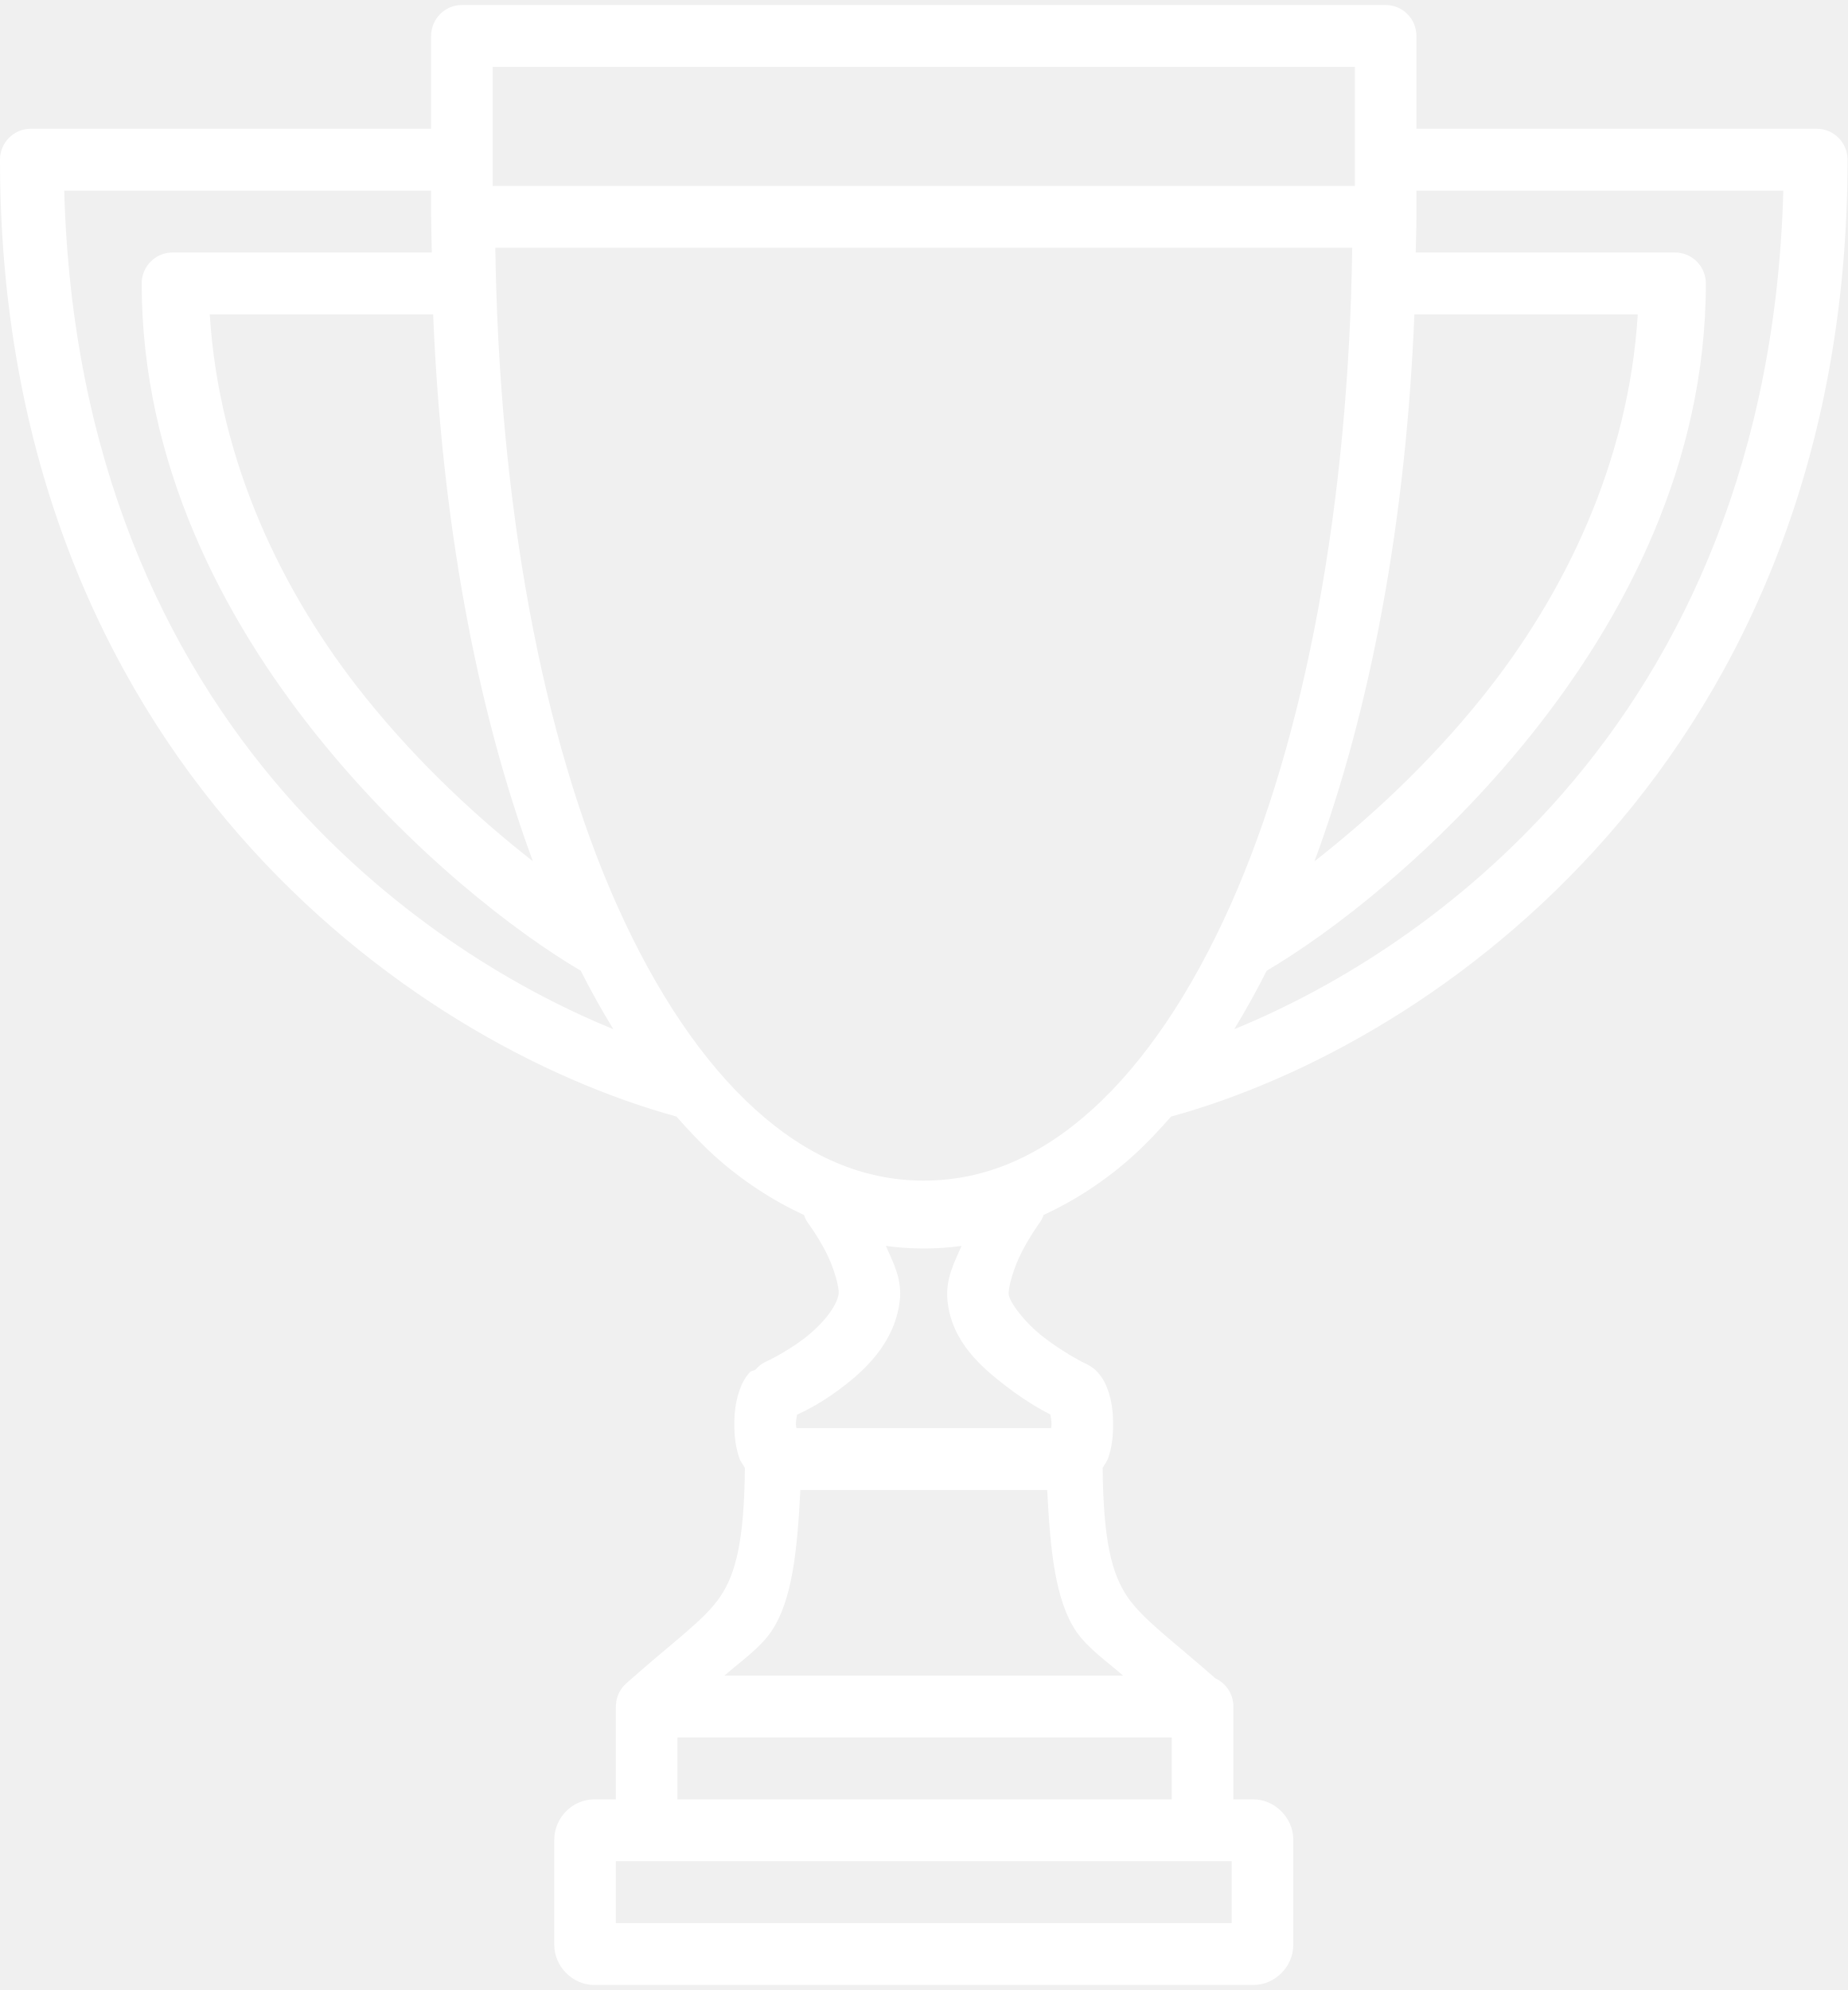
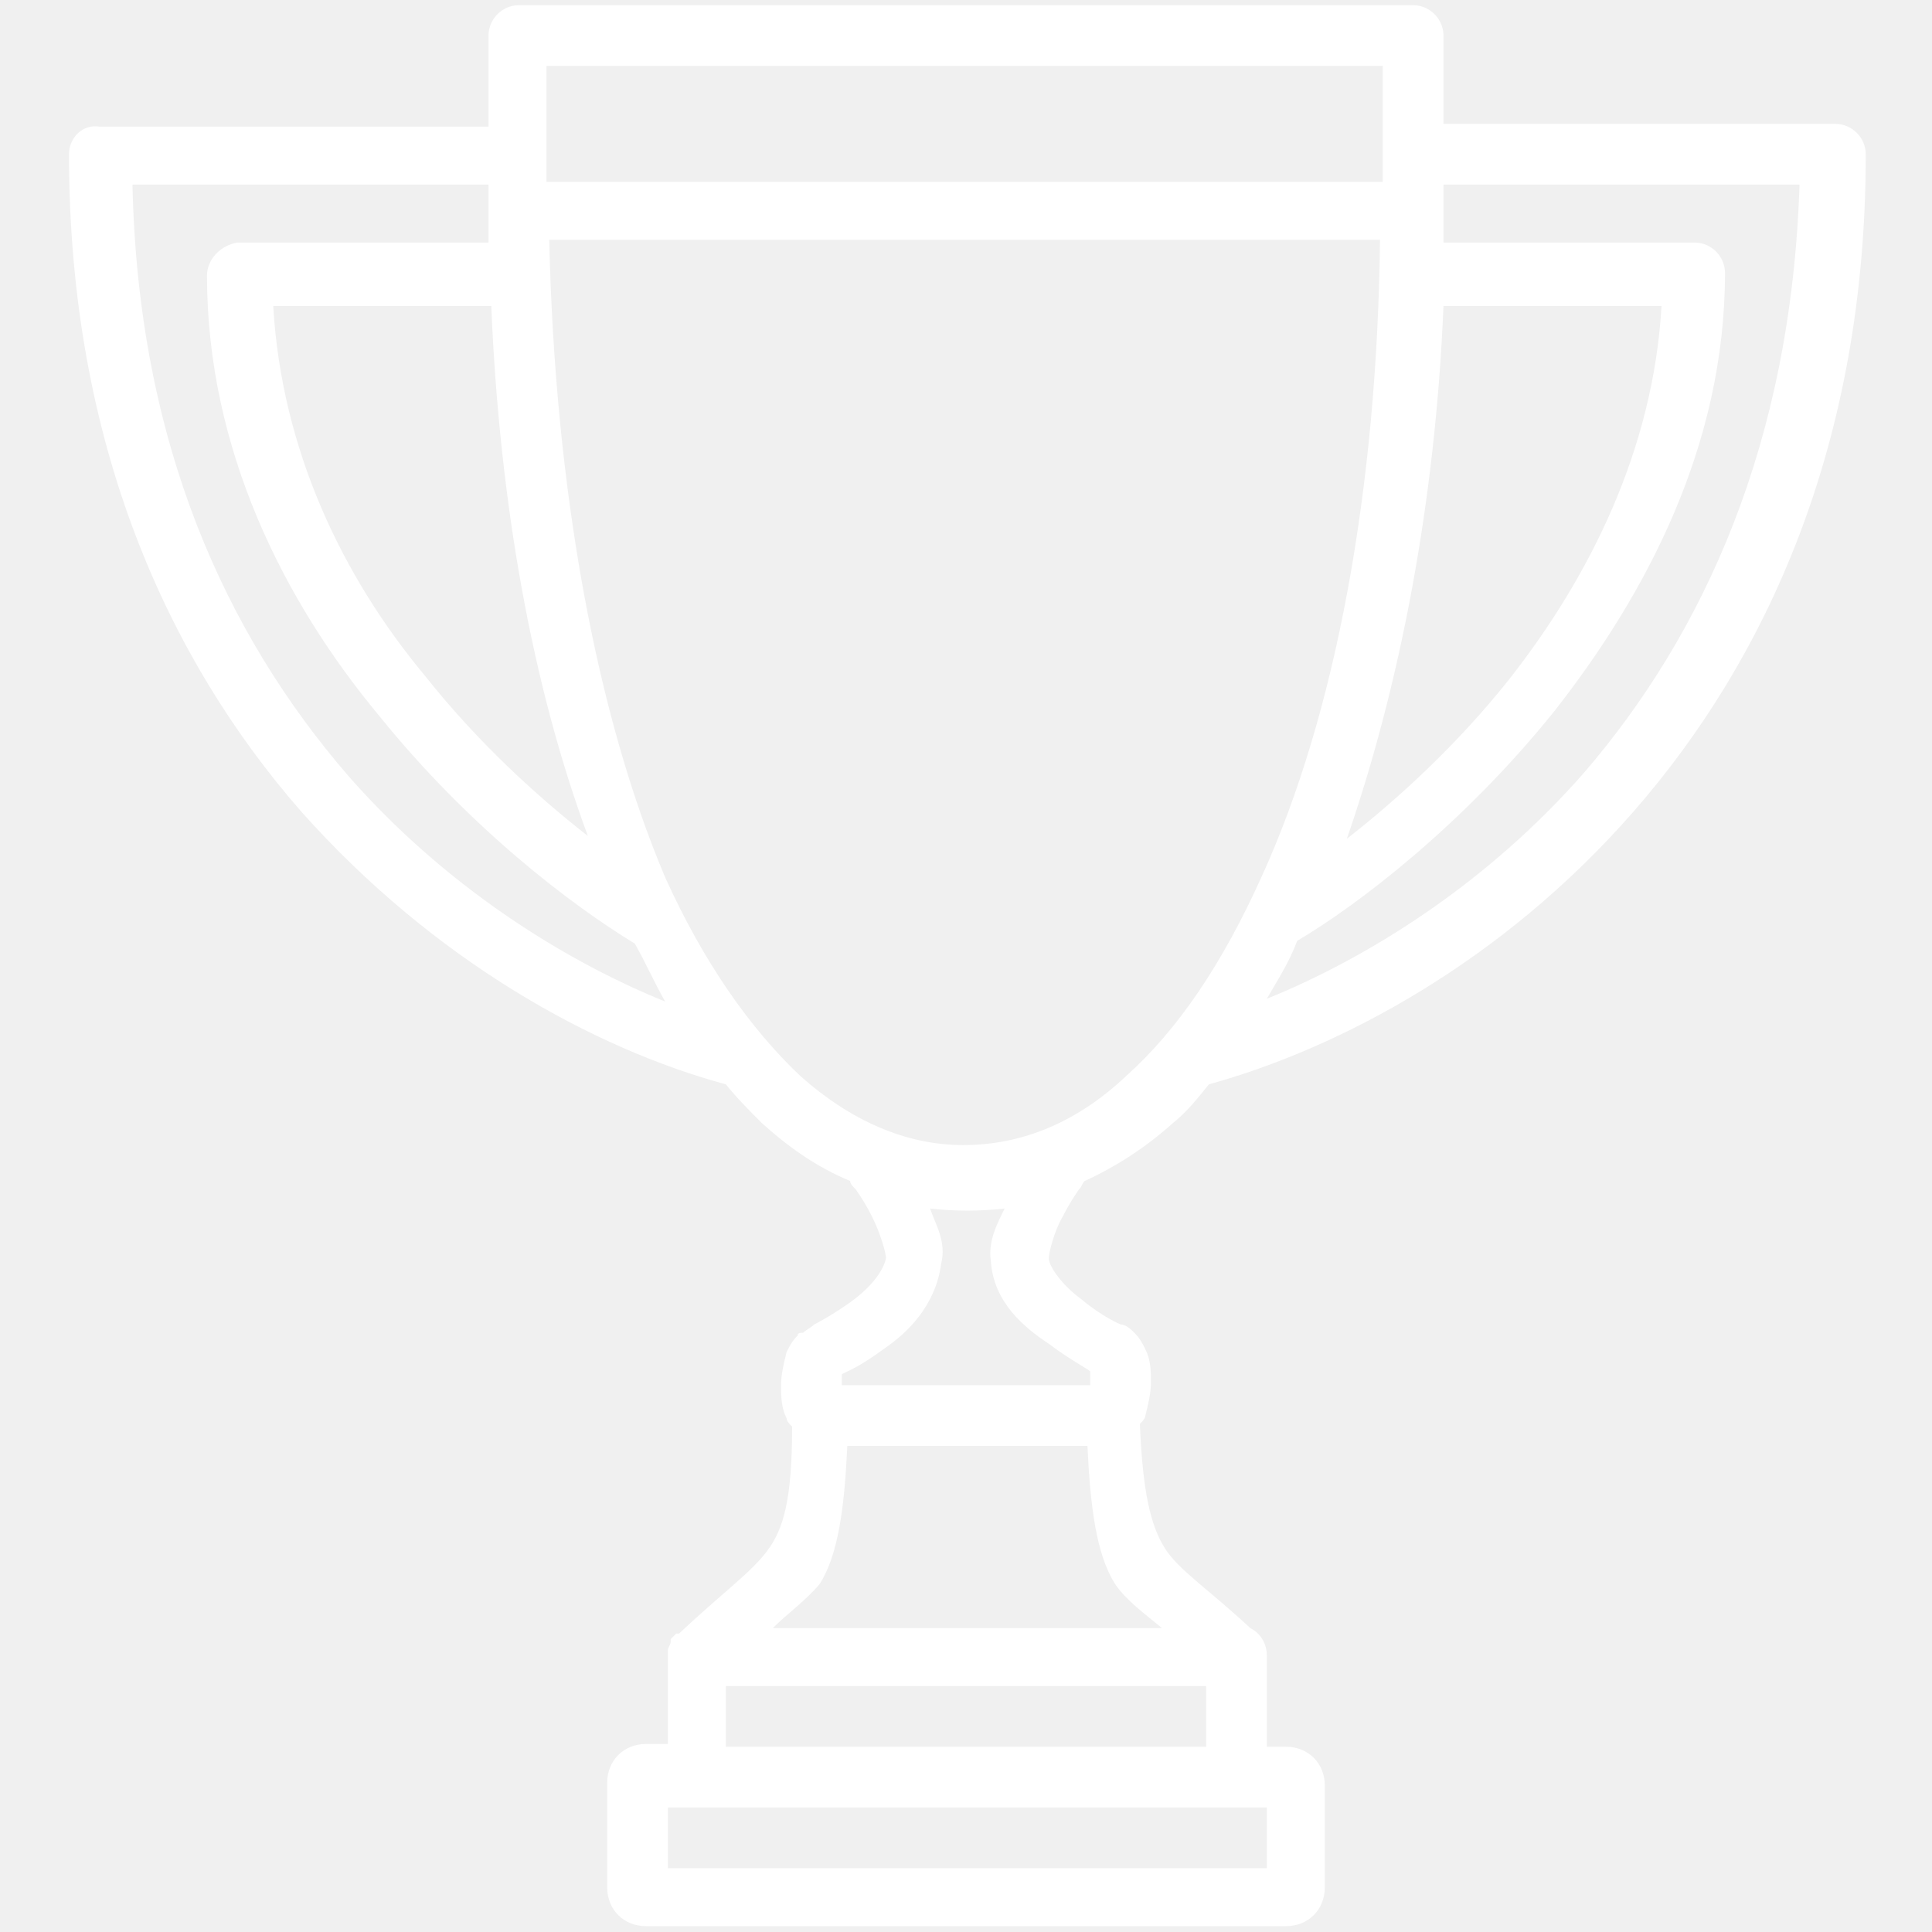
- <svg xmlns="http://www.w3.org/2000/svg" width="65px" height="70px" viewBox="0 0 65 70" version="1.1">
-   <g id="v2" stroke="none" stroke-width="1" fill="none" fill-rule="evenodd">
-     <g id="LANDING-PAGE" transform="translate(-369, -3288)" fill="#FFFFFF">
+ <svg xmlns="http://www.w3.org/2000/svg" version="1.1" id="Layer_1" x="0px" y="0px" width="70px" height="70px" viewBox="0 0 70 70" style="enable-background:new 0 0 70 70;" xml:space="preserve">
+   <style type="text/css">
+ 	.st0{fill-rule:evenodd;clip-rule:evenodd;fill:#FFFFFF;}
+ </style>
+   <g id="v2">
+     <g id="LANDING-PAGE" transform="translate(-369, -3288)">
      <g id="Why-St-Pats" transform="translate(0, 3033)">
        <g id="icon_trophy" transform="translate(369, 253)">
          <g id="svg2">
            <g id="layer1" transform="translate(0, 1.388153)">
-               <path d="M16.25,0.788 C15.652,0.788 15.167,1.276 15.167,1.877 L15.167,5.141 L1.083,5.141 C0.485,5.141 5.98193975e-05,5.629 0,6.229 C0,16.683 3.632,24.527 8.442,30.013 C13.207,35.448 19.081,38.589 23.799,39.888 C24.228,40.374 24.665,40.842 25.124,41.257 C26.1,42.139 27.166,42.832 28.285,43.349 C28.322,43.46 28.376,43.565 28.446,43.659 C28.446,43.659 28.757,44.076 29.051,44.641 C29.345,45.205 29.533,45.91 29.504,46.124 C29.443,46.581 28.899,47.243 28.243,47.731 C27.587,48.22 26.956,48.505 26.956,48.505 C26.813,48.57 26.686,48.666 26.584,48.785 C26.531,48.829 26.425,48.831 26.385,48.875 C26.182,49.101 26.088,49.318 26.017,49.521 C25.875,49.927 25.835,50.32 25.835,50.72 C25.835,51.12 25.875,51.512 26.017,51.918 C26.054,52.023 26.146,52.139 26.207,52.25 C26.182,54.815 25.884,55.965 25.344,56.769 C24.79,57.593 23.732,58.319 22.107,59.761 C22.088,59.776 22.07,59.792 22.052,59.808 C22.043,59.816 22.04,59.821 22.031,59.829 C21.958,59.894 21.893,59.968 21.84,60.05 C21.83,60.069 21.82,60.087 21.811,60.106 C21.802,60.118 21.793,60.131 21.785,60.144 C21.781,60.154 21.777,60.164 21.772,60.174 C21.727,60.269 21.696,60.371 21.679,60.475 C21.679,60.484 21.679,60.492 21.679,60.501 C21.672,60.547 21.668,60.594 21.667,60.641 L21.667,63.906 L20.905,63.906 C20.14,63.906 19.5,64.556 19.5,65.322 L19.5,69.024 C19.5,69.786 20.148,70.435 20.905,70.435 L44.095,70.435 C44.859,70.435 45.5,69.79 45.5,69.024 L45.5,65.322 C45.5,64.56 44.852,63.906 44.095,63.906 L43.393,63.906 L43.393,60.641 C43.393,60.216 43.147,59.829 42.762,59.651 C41.225,58.299 40.192,57.567 39.656,56.769 C39.115,55.964 38.818,54.814 38.793,52.246 C38.853,52.135 38.947,52.019 38.983,51.914 C39.125,51.507 39.162,51.116 39.161,50.715 C39.16,50.314 39.123,49.92 38.979,49.512 C38.907,49.308 38.809,49.095 38.606,48.87 C38.486,48.737 38.295,48.613 38.077,48.522 C38.077,48.522 37.405,48.179 36.723,47.655 C36.042,47.131 35.514,46.409 35.488,46.146 C35.464,45.905 35.664,45.196 35.957,44.632 C36.251,44.069 36.558,43.65 36.558,43.65 C36.626,43.559 36.679,43.457 36.715,43.349 C37.835,42.832 38.899,42.139 39.876,41.257 C40.335,40.842 40.773,40.374 41.201,39.888 C45.919,38.589 51.793,35.448 56.558,30.013 C61.368,24.527 65,16.683 65,6.229 C65,5.629 64.515,5.141 63.917,5.141 L49.833,5.141 L49.833,1.877 C49.833,1.276 49.348,0.788 48.75,0.788 L16.25,0.788 Z M17.333,2.965 L47.667,2.965 L47.667,7.152 L17.333,7.152 L17.333,2.965 Z M2.26,7.318 L15.167,7.318 L15.167,8.24 C15.166,8.276 15.168,8.311 15.171,8.346 C15.171,8.733 15.186,9.11 15.192,9.494 L6.068,9.494 C5.47,9.494 4.985,9.981 4.985,10.582 C4.985,16.897 7.829,22.343 11.159,26.494 C14.45,30.594 18.192,33.443 20.431,34.757 C20.795,35.479 21.178,36.161 21.578,36.815 C17.833,35.283 13.604,32.606 10.067,28.572 C5.748,23.645 2.512,16.68 2.26,7.318 Z M49.833,7.318 L62.74,7.318 C62.488,16.68 59.252,23.645 54.933,28.572 C51.396,32.606 47.167,35.283 43.422,36.815 C43.821,36.162 44.201,35.478 44.565,34.757 C46.804,33.443 50.549,30.596 53.841,26.494 C57.171,22.343 60.015,16.897 60.015,10.582 C60.015,9.981 59.53,9.494 58.932,9.494 L49.808,9.494 C49.814,9.075 49.833,8.663 49.833,8.24 L49.833,7.318 Z M17.426,9.328 L47.574,9.328 C47.448,18.298 45.933,26.537 43.291,32.449 C41.914,35.531 40.256,37.986 38.429,39.637 C36.601,41.289 34.644,42.141 32.5,42.141 C30.356,42.141 28.399,41.289 26.571,39.637 C24.744,37.986 23.082,35.531 21.705,32.449 C19.062,26.537 17.552,18.298 17.426,9.328 Z M7.38,11.671 L15.239,11.671 C15.532,18.875 16.751,25.507 18.747,30.906 C16.921,29.476 14.794,27.554 12.848,25.129 C9.935,21.499 7.7,16.852 7.38,11.671 Z M49.761,11.671 L57.62,11.671 C57.3,16.852 55.065,21.499 52.152,25.129 C50.204,27.558 48.072,29.48 46.245,30.91 C48.243,25.51 49.467,18.877 49.761,11.671 Z M31.167,44.437 C32.021,44.559 32.975,44.559 33.829,44.437 C33.576,45.026 33.257,45.59 33.334,46.362 C33.479,47.819 34.541,48.715 35.407,49.381 C36.196,49.987 36.822,50.3 36.952,50.367 C36.971,50.46 36.994,50.565 36.994,50.72 C36.994,50.776 36.986,50.793 36.981,50.847 L28.019,50.847 C28.014,50.793 28.002,50.776 28.002,50.72 C28.002,50.567 28.025,50.464 28.044,50.371 C28.211,50.293 28.771,50.05 29.534,49.483 C30.402,48.837 31.452,47.885 31.649,46.418 C31.757,45.621 31.427,45.039 31.167,44.437 Z M28.158,53.024 L36.842,53.024 C36.949,55.124 37.121,56.893 37.857,57.989 C38.262,58.591 38.978,59.08 39.512,59.553 L25.488,59.553 C26.022,59.08 26.738,58.591 27.143,57.989 C27.879,56.893 28.051,55.124 28.158,53.024 Z M23.833,61.729 L41.226,61.729 L41.226,63.906 L23.833,63.906 L23.833,61.729 Z M21.667,66.082 L43.333,66.082 L43.333,68.259 L21.667,68.259 L21.667,66.082 Z" id="path4544" />
+               <path id="path4544" class="st0" d="M18.8,0.8c-0.6,0-1.1,0.5-1.1,1.1v3.3H3.6C3,5.1,2.5,5.6,2.5,6.2c0,10.5,3.6,18.3,8.4,23.8        c4.8,5.4,10.6,8.6,15.4,9.9c0.4,0.5,0.9,1,1.3,1.4c1,0.9,2,1.6,3.2,2.1c0,0.1,0.1,0.2,0.2,0.3c0,0,0.3,0.4,0.6,1        c0.3,0.6,0.5,1.3,0.5,1.5c-0.1,0.5-0.6,1.1-1.3,1.6c-0.7,0.5-1.3,0.8-1.3,0.8c-0.1,0.1-0.3,0.2-0.4,0.3c-0.1,0-0.2,0-0.2,0.1        c-0.2,0.2-0.3,0.4-0.4,0.6c-0.1,0.4-0.2,0.8-0.2,1.2c0,0.4,0,0.8,0.2,1.2c0,0.1,0.1,0.2,0.2,0.3c0,2.6-0.3,3.7-0.9,4.5        c-0.6,0.8-1.6,1.5-3.2,3c0,0,0,0-0.1,0c0,0,0,0,0,0c-0.1,0.1-0.1,0.1-0.2,0.2c0,0,0,0,0,0.1c0,0,0,0,0,0c0,0,0,0,0,0        c0,0.1-0.1,0.2-0.1,0.3c0,0,0,0,0,0c0,0,0,0.1,0,0.1v3.3h-0.8c-0.8,0-1.4,0.6-1.4,1.4V69c0,0.8,0.6,1.4,1.4,1.4h23.2        c0.8,0,1.4-0.6,1.4-1.4v-3.7c0-0.8-0.6-1.4-1.4-1.4h-0.7v-3.3c0-0.4-0.2-0.8-0.6-1c-1.5-1.4-2.6-2.1-3.1-2.9        c-0.5-0.8-0.8-2-0.9-4.5c0.1-0.1,0.2-0.2,0.2-0.3c0.1-0.4,0.2-0.8,0.2-1.2c0-0.4,0-0.8-0.2-1.2c-0.1-0.2-0.2-0.4-0.4-0.6        c-0.1-0.1-0.3-0.3-0.5-0.3c0,0-0.7-0.3-1.4-0.9c-0.7-0.5-1.2-1.2-1.2-1.5c0-0.2,0.2-1,0.5-1.5c0.3-0.6,0.6-1,0.6-1        c0.1-0.1,0.1-0.2,0.2-0.3c1.1-0.5,2.2-1.2,3.2-2.1c0.5-0.4,0.9-0.9,1.3-1.4c4.7-1.3,10.6-4.4,15.4-9.9        c4.8-5.5,8.4-13.3,8.4-23.8c0-0.6-0.5-1.1-1.1-1.1H52.3V1.9c0-0.6-0.5-1.1-1.1-1.1H18.8z M19.8,3h30.3v4.2H19.8V3z M4.8,7.3        h12.9v0.9c0,0,0,0.1,0,0.1c0,0.4,0,0.8,0,1.1H8.6C8,9.5,7.5,10,7.5,10.6c0,6.3,2.8,11.8,6.2,15.9c3.3,4.1,7,6.9,9.3,8.3        c0.4,0.7,0.7,1.4,1.1,2.1c-3.7-1.5-8-4.2-11.5-8.2C8.2,23.6,5,16.7,4.8,7.3z M52.3,7.3h12.9c-0.3,9.4-3.5,16.3-7.8,21.3        c-3.5,4-7.8,6.7-11.5,8.2c0.4-0.7,0.8-1.3,1.1-2.1c2.2-1.3,6-4.2,9.3-8.3c3.3-4.2,6.2-9.6,6.2-15.9c0-0.6-0.5-1.1-1.1-1.1        h-9.1c0-0.4,0-0.8,0-1.3V7.3z M19.9,9.3h30.1c-0.1,9-1.6,17.2-4.3,23.1c-1.4,3.1-3,5.5-4.9,7.2c-1.8,1.7-3.8,2.5-5.9,2.5        c-2.1,0-4.1-0.9-5.9-2.5c-1.8-1.7-3.5-4.1-4.9-7.2C21.6,26.5,20.1,18.3,19.9,9.3z M9.9,11.7h7.9c0.3,7.2,1.5,13.8,3.5,19.2        c-1.8-1.4-4-3.4-5.9-5.8C12.4,21.5,10.2,16.9,9.9,11.7z M52.3,11.7h7.9c-0.3,5.2-2.6,9.8-5.5,13.5c-1.9,2.4-4.1,4.4-5.9,5.8        C50.7,25.5,52,18.9,52.3,11.7z M33.7,44.4c0.9,0.1,1.8,0.1,2.7,0c-0.3,0.6-0.6,1.2-0.5,1.9c0.1,1.5,1.2,2.4,2.1,3        c0.8,0.6,1.4,0.9,1.5,1c0,0.1,0,0.2,0,0.4c0,0.1,0,0.1,0,0.1h-9c0-0.1,0-0.1,0-0.1c0-0.2,0-0.3,0-0.3c0.2-0.1,0.7-0.3,1.5-0.9        c0.9-0.6,1.9-1.6,2.1-3.1C34.3,45.6,33.9,45,33.7,44.4z M30.7,53h8.7c0.1,2.1,0.3,3.9,1,5c0.4,0.6,1.1,1.1,1.7,1.6H28        c0.5-0.5,1.2-1,1.7-1.6C30.4,56.9,30.6,55.1,30.7,53z M26.3,61.7h17.4v2.2H26.3V61.7z M24.2,66.1h21.7v2.2H24.2V66.1z" />
            </g>
          </g>
        </g>
      </g>
    </g>
  </g>
</svg>
